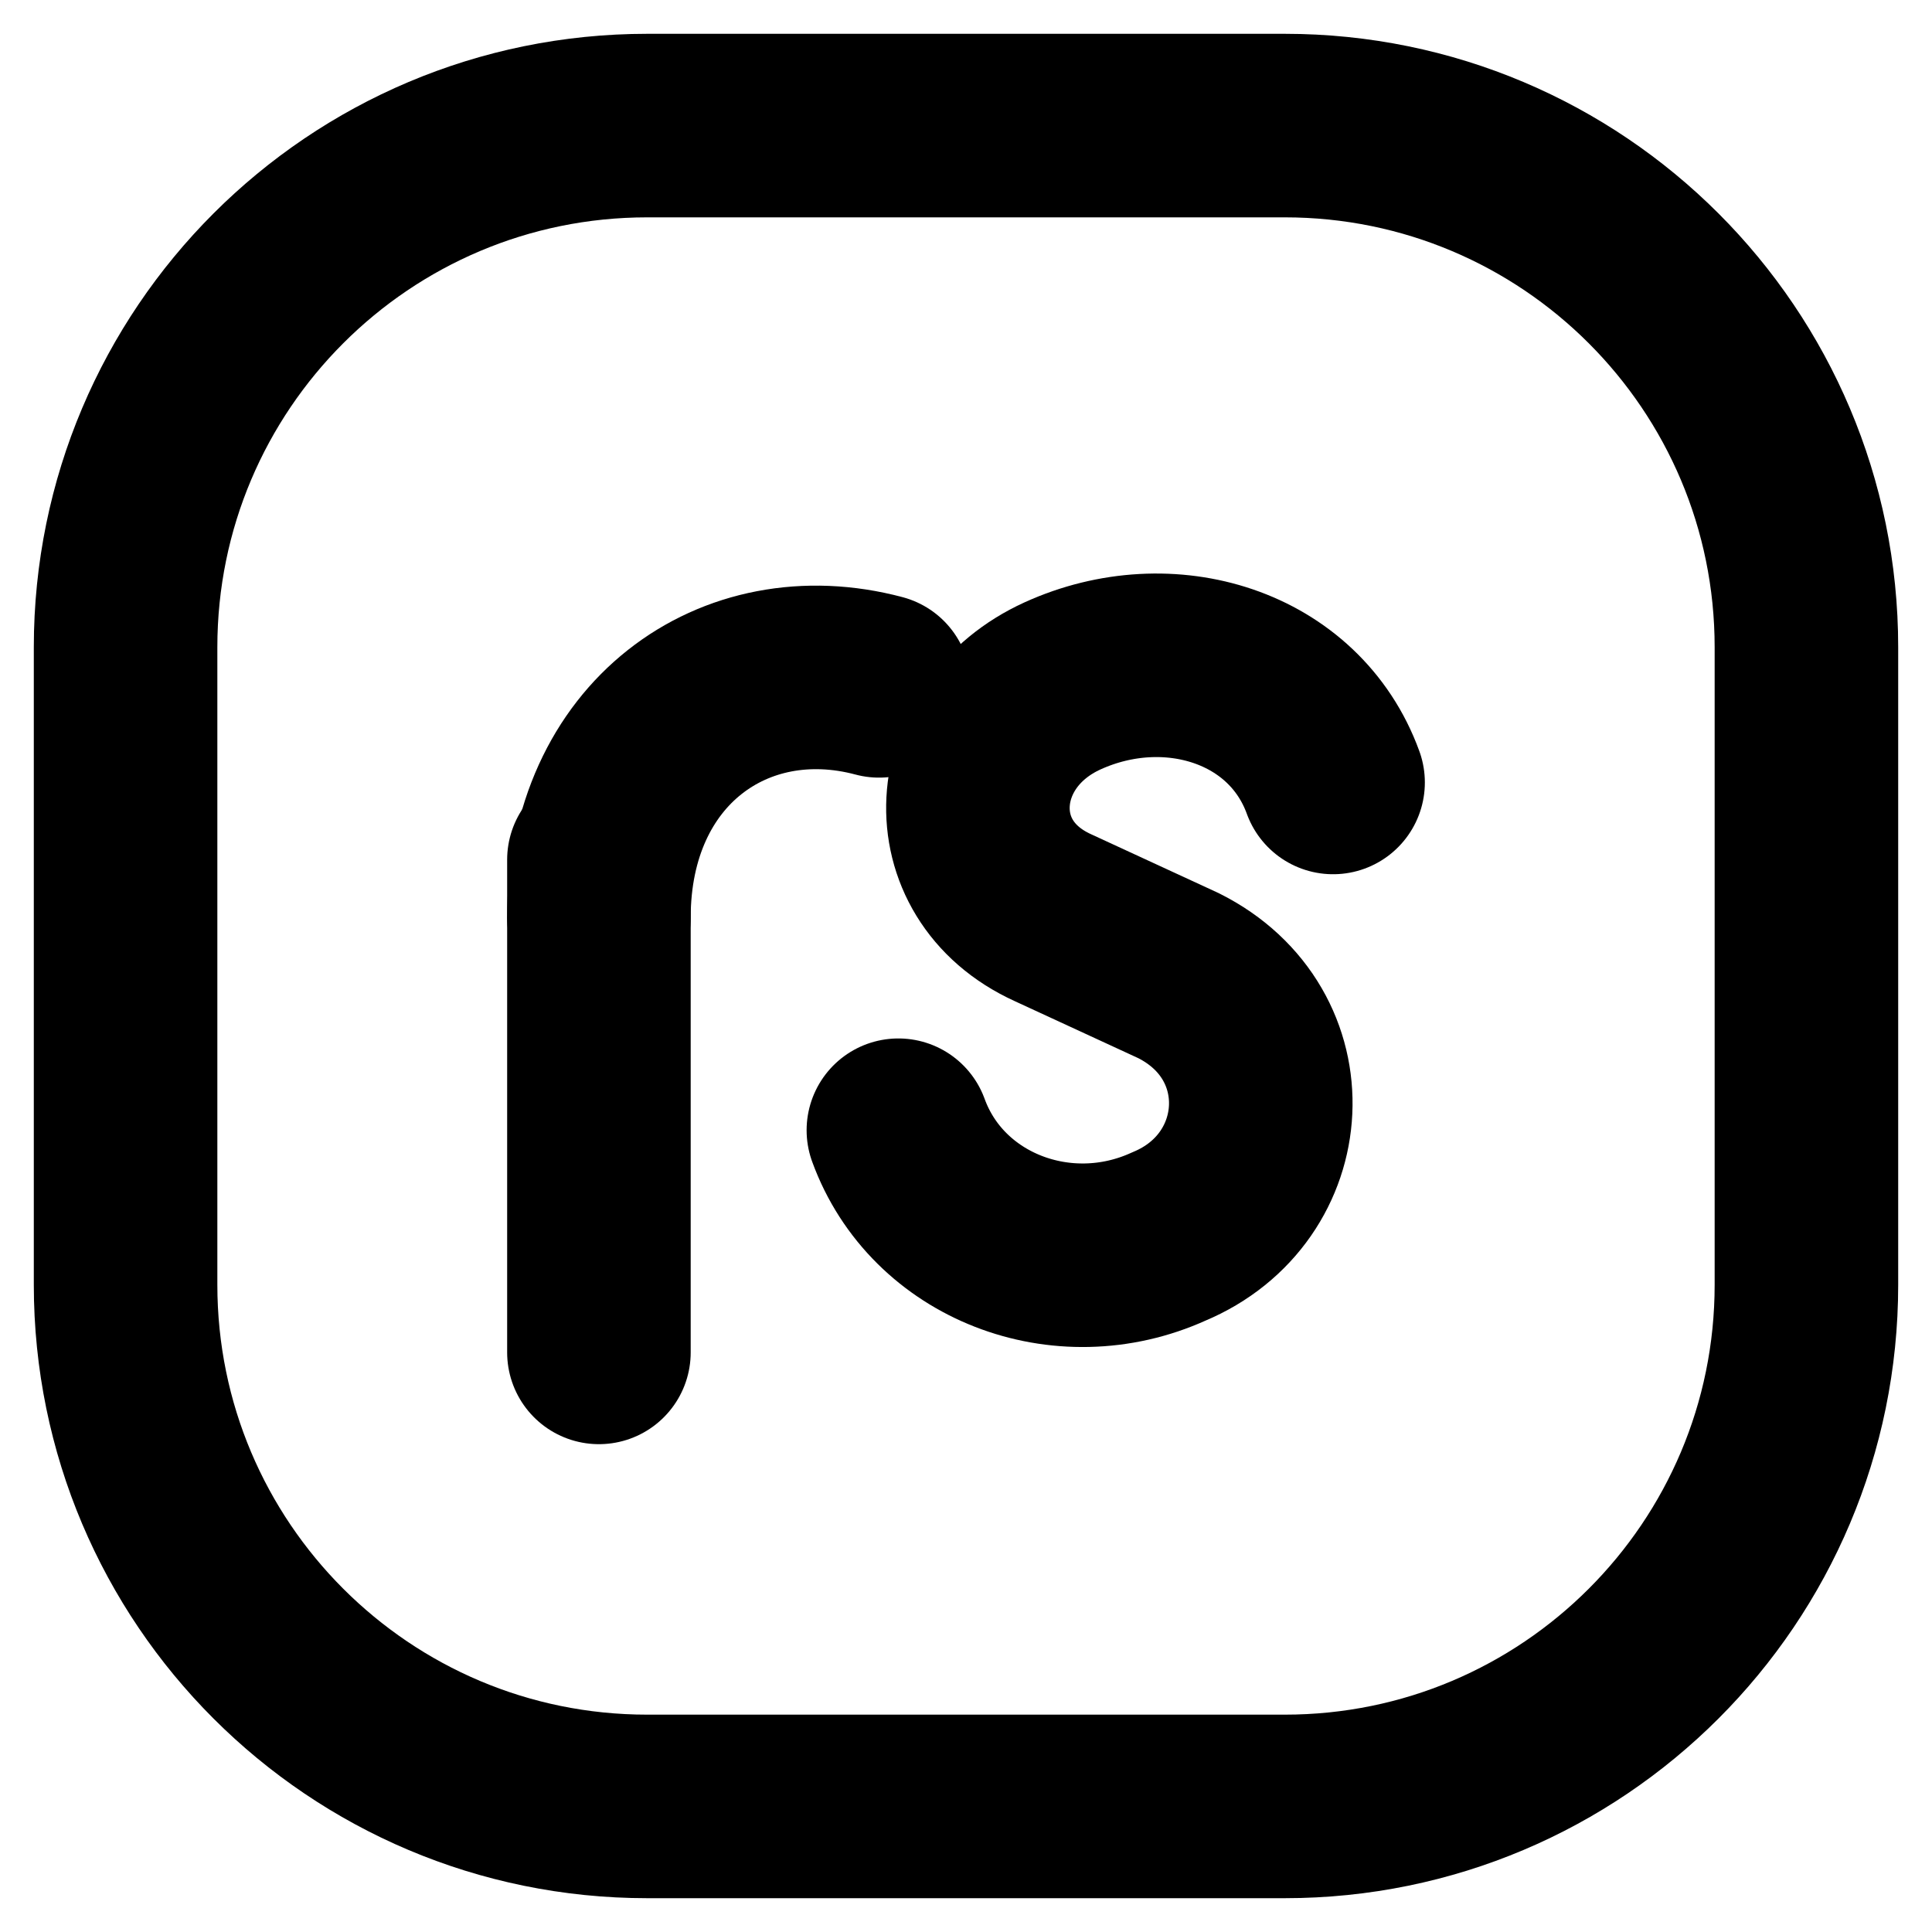
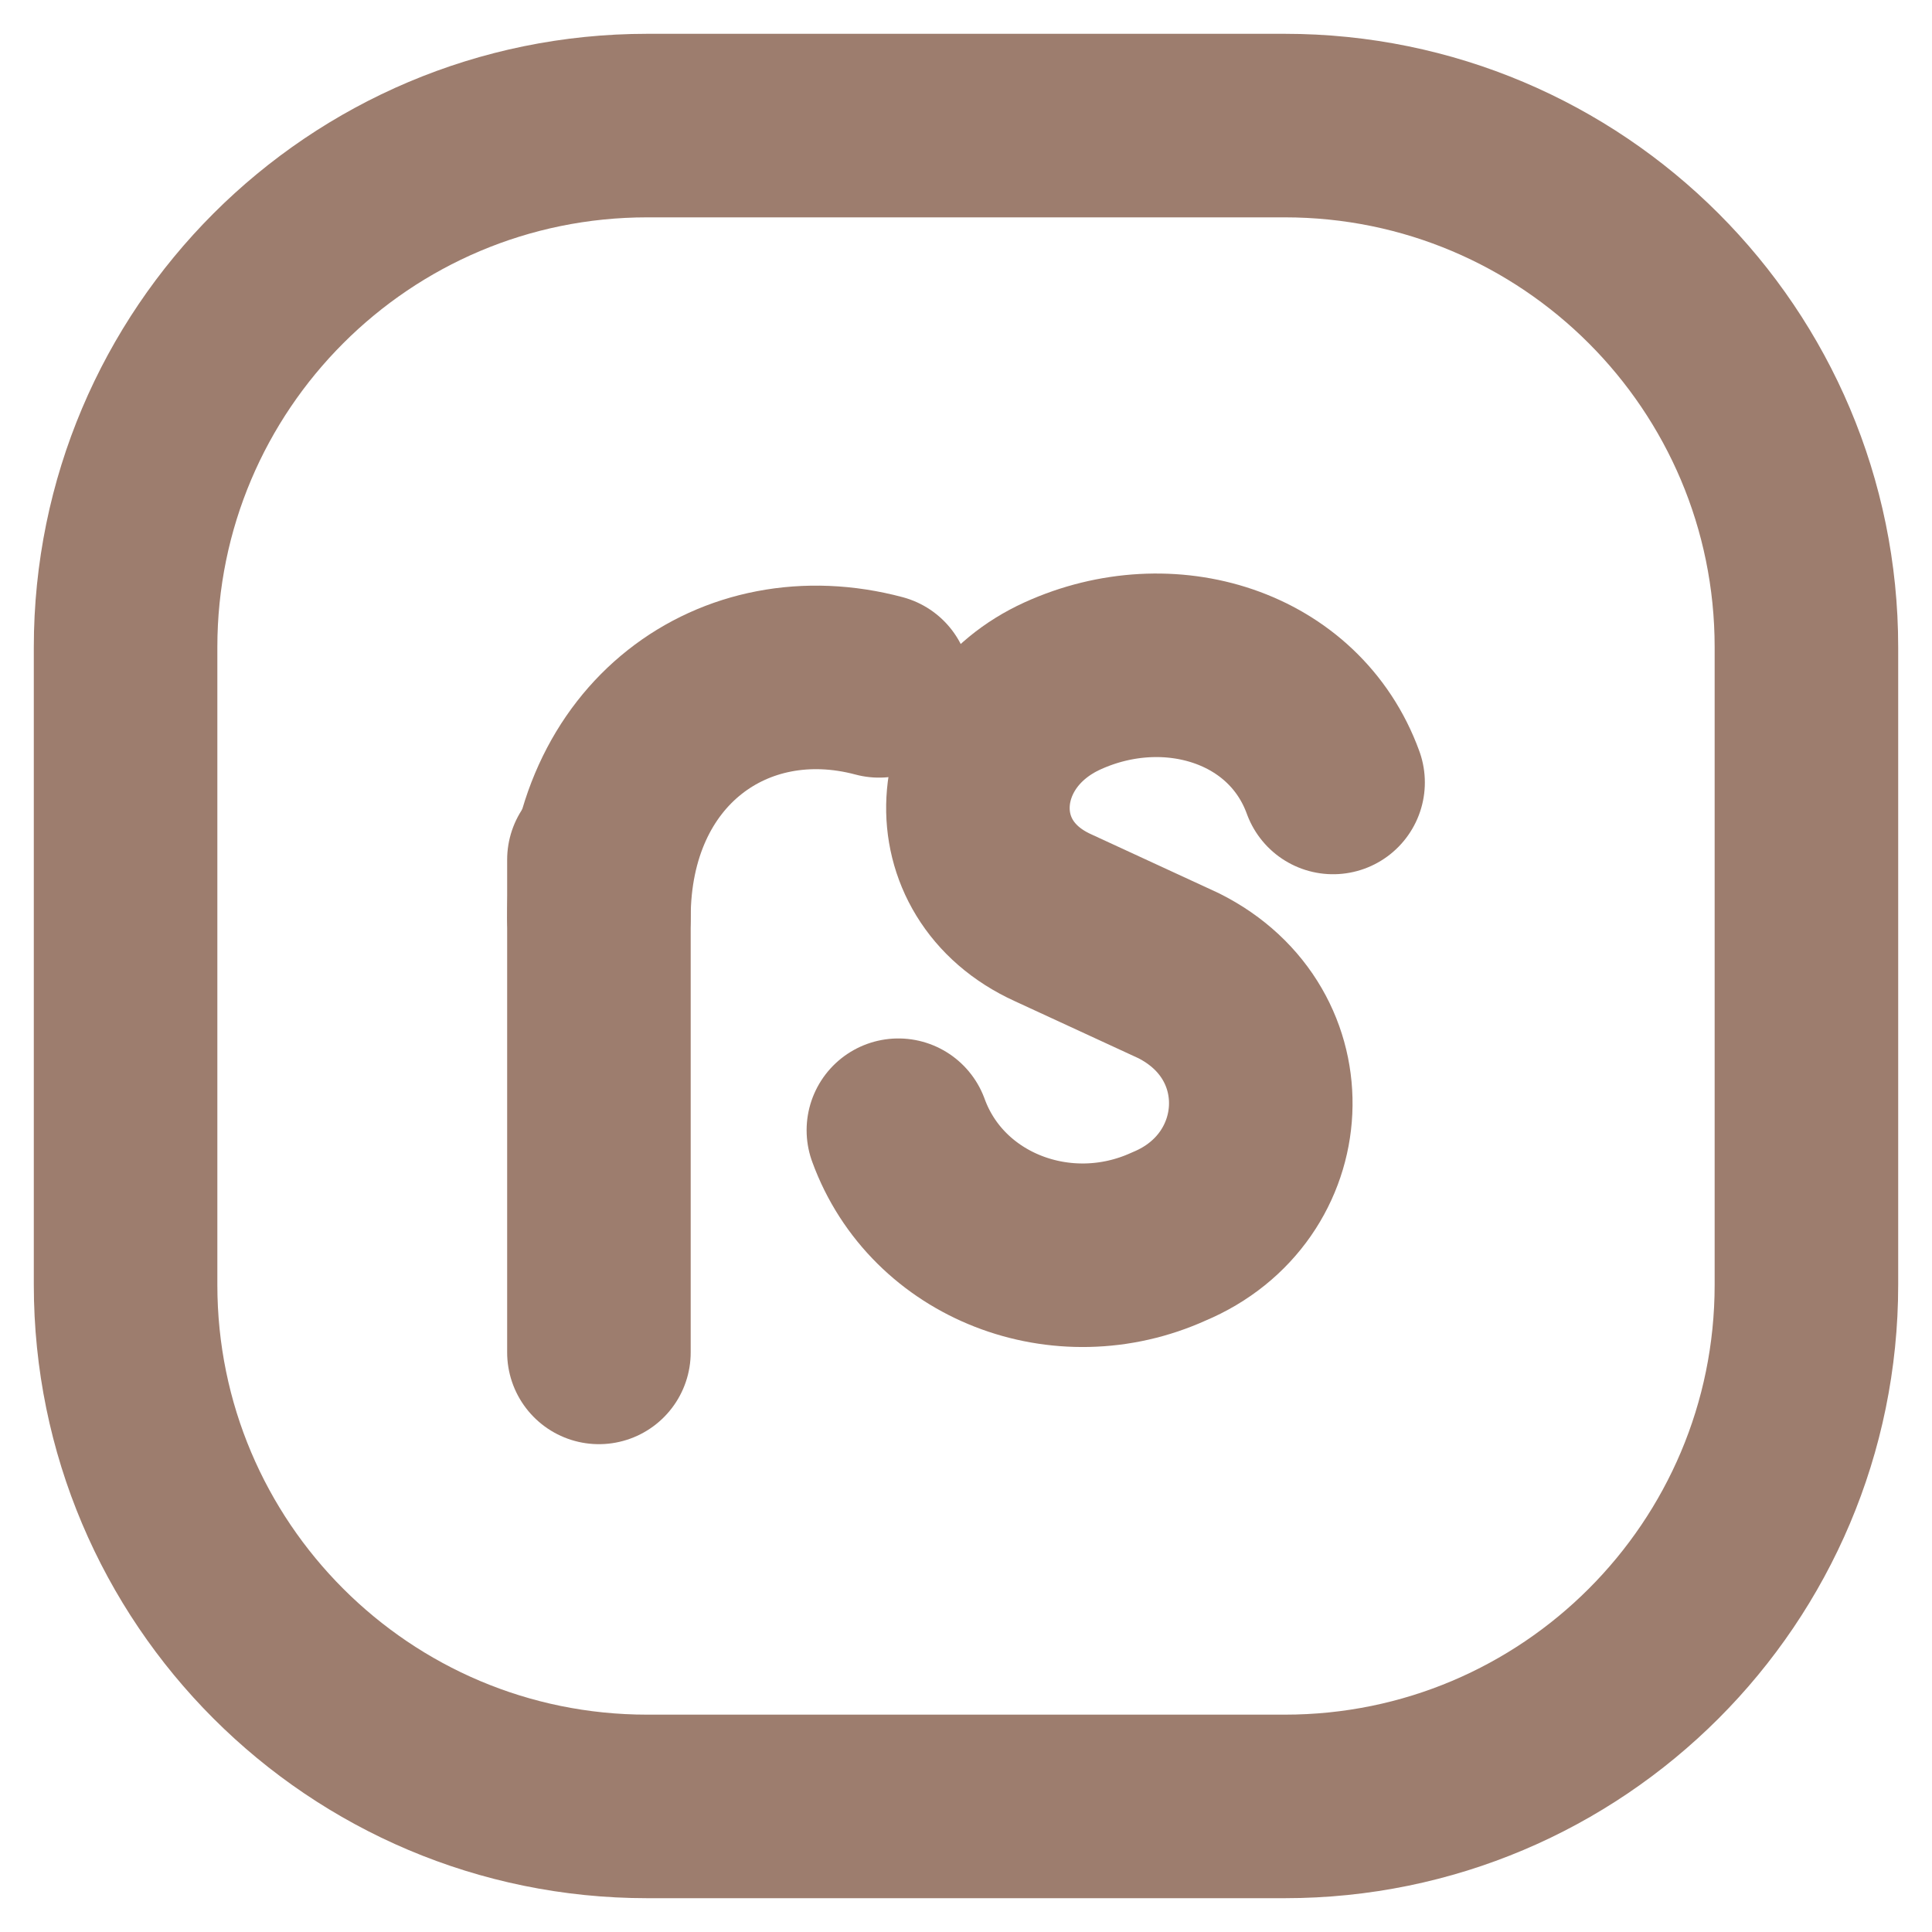
<svg xmlns="http://www.w3.org/2000/svg" viewBox="0 0 100 100" role="img" aria-label="Mementos Studio">
-   <g fill="none" stroke="currentColor" stroke-width="9.5" stroke-linecap="round" stroke-linejoin="round">
+   <g fill="none" stroke="#9d7d6e" stroke-width="9.5" stroke-linecap="round" stroke-linejoin="round">
    <rect x="6.5" y="6.5" width="87" height="87" rx="27" />
    <path d="M31 70 V44.5" />
    <path d="M31 47.5 C31 38.5 38 33.5 45.5 35.5" />
    <path d="M69 40.5 C67 35 60.5 33 55 35.5 C49.5 38 49 45 54.5 47.5              L61 50.5 C67 53.5 66.5 61.5 60.5 64 C55 66.5 48.5 64 46.5 58.5" />
  </g>
</svg>
